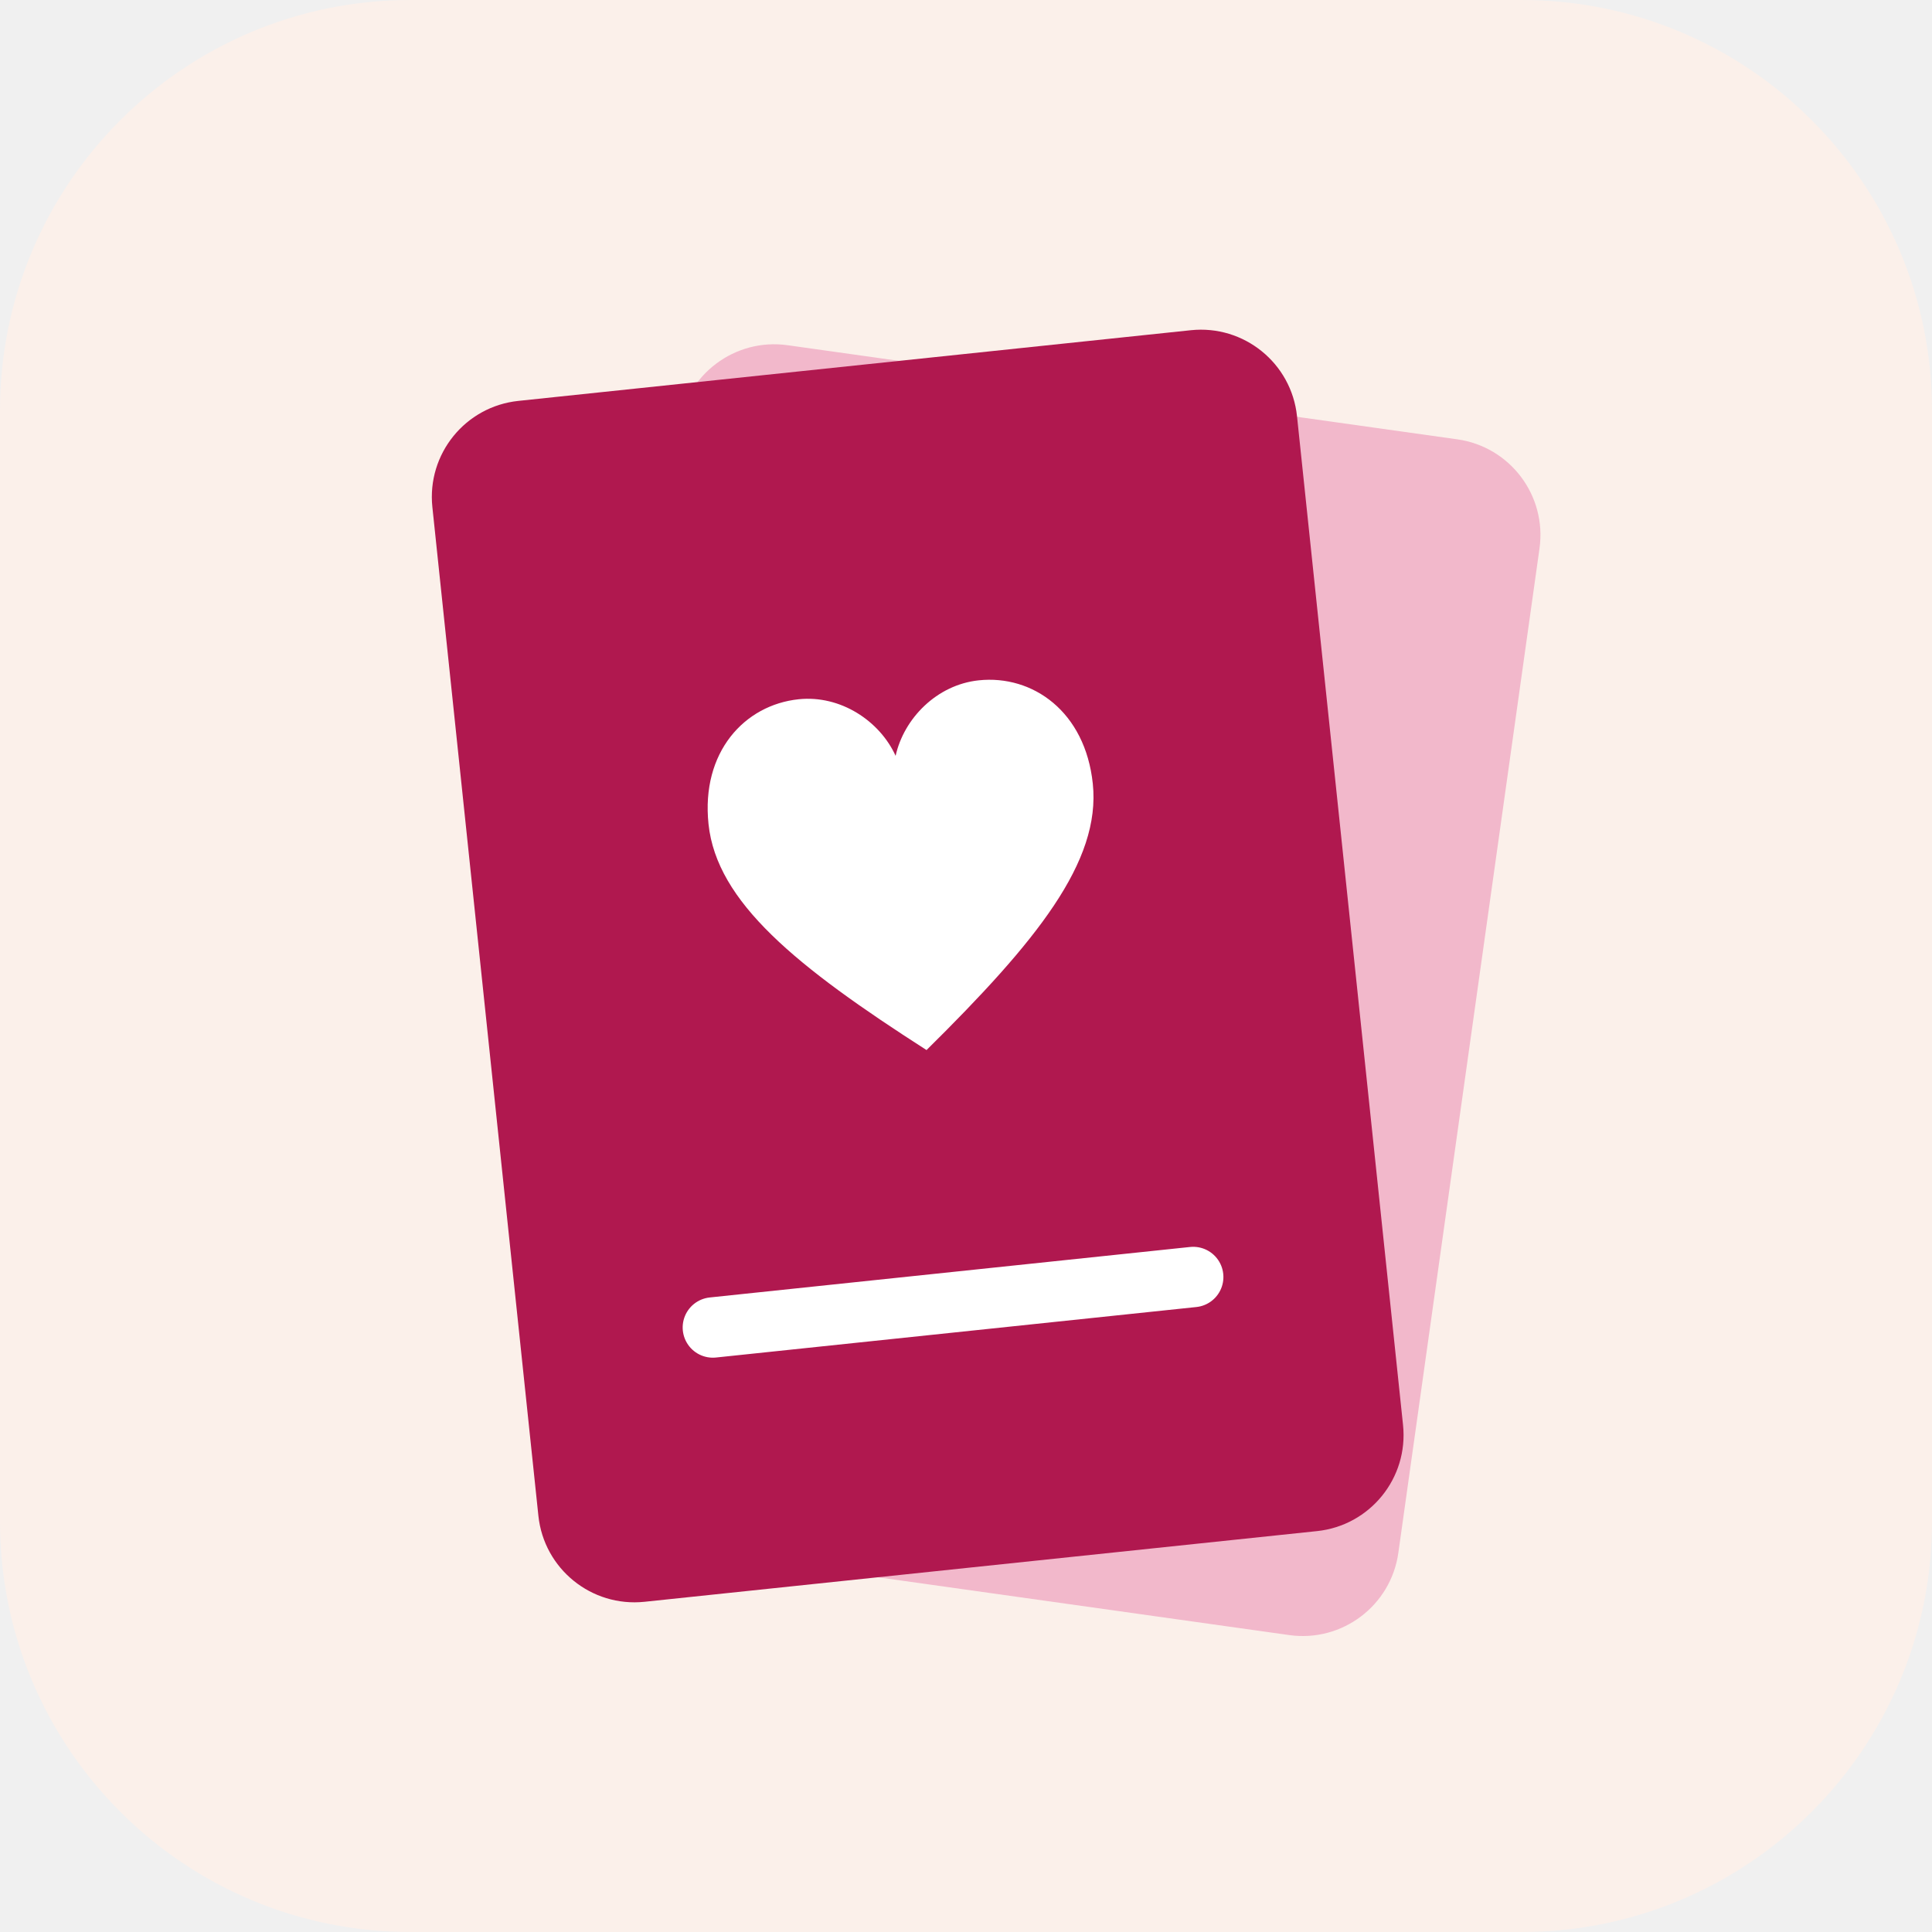
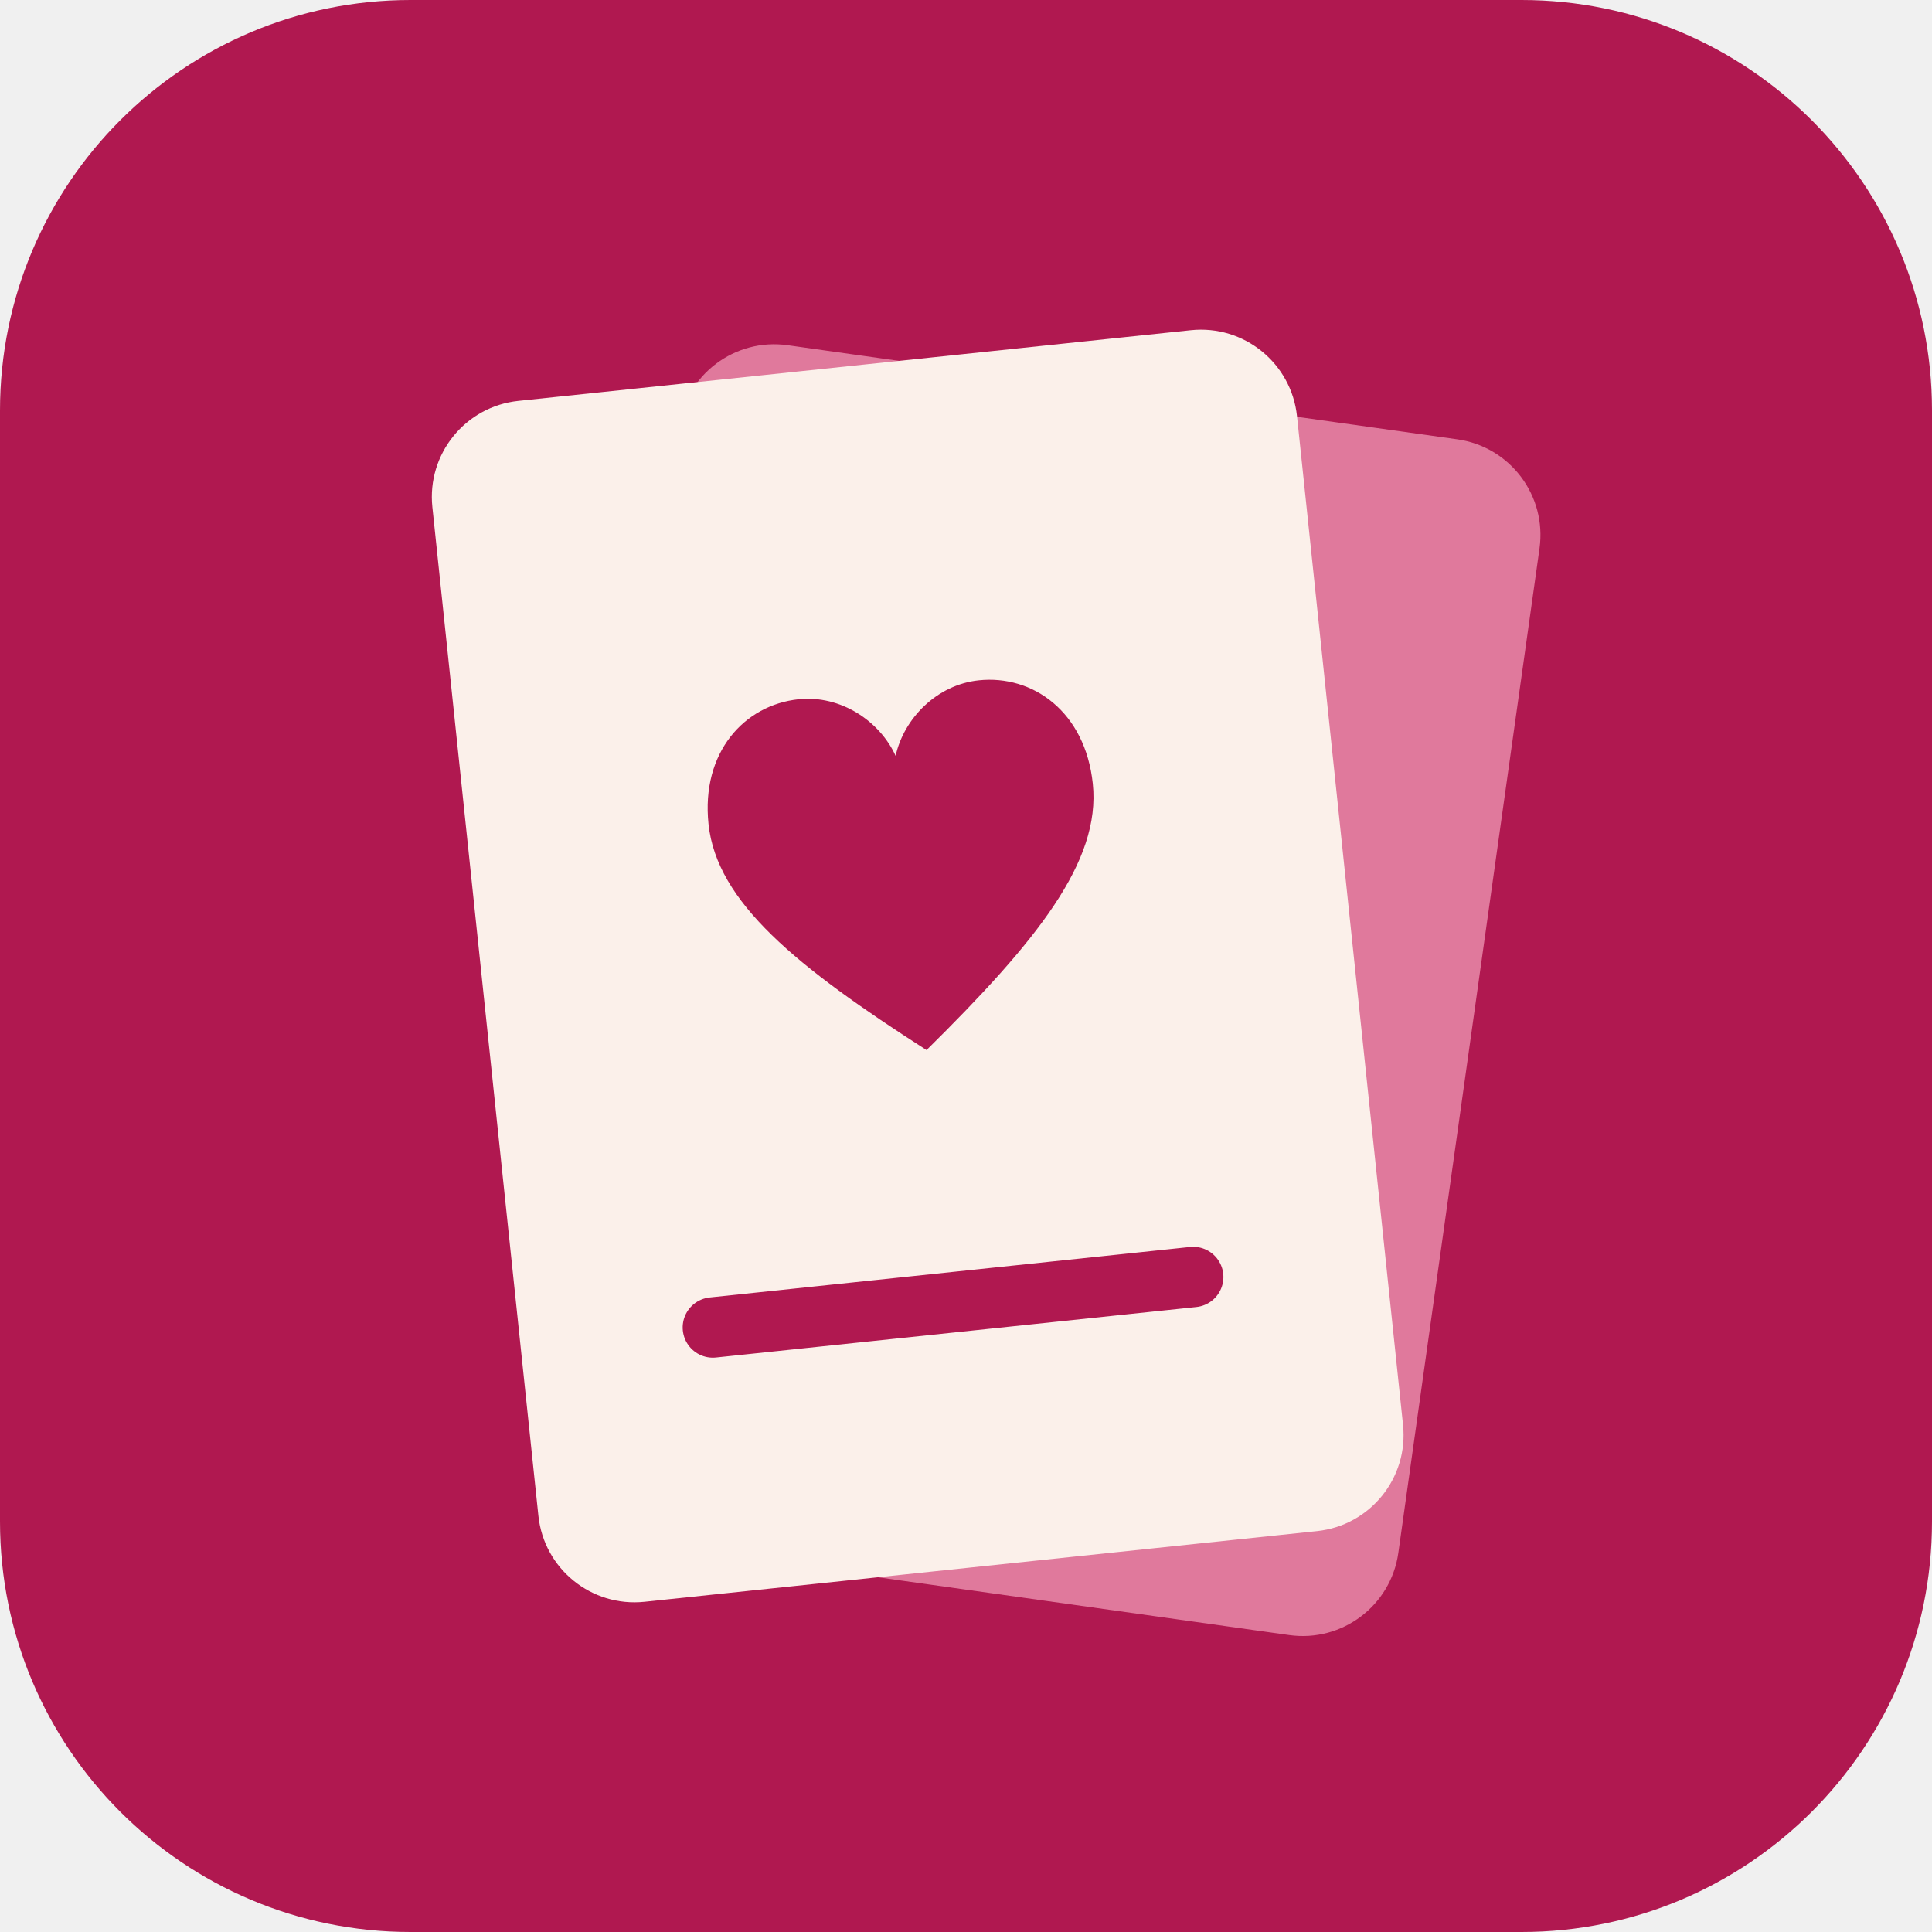
<svg xmlns="http://www.w3.org/2000/svg" viewBox="470 30 160 160">
-   <rect x="470" y="30" width="160" height="160" rx="34" fill="#FBF0EA" />
-   <rect x="520" y="62" width="72" height="100" rx="8" fill="#F2B8CB" transform="rotate(8 556 112)" />
+   <rect x="470" y="30" width="160" height="160" rx="34" fill="#B01850" />
+   <rect x="520" y="62" width="72" height="100" rx="8" fill="#E0799C" transform="rotate(8 556 112)" />
  <g transform="rotate(-6 546 110)">
-     <rect x="510" y="60" width="72" height="100" rx="8" fill="#B0184F" />
-     <path d="M546 117 C536 109 530 103 530 96.5 C530 90.5 534 87 538.5 87 C542 87 545 89.5 546 92.5 C547 89.5 550 87 553.5 87 C558 87 562 90.5 562 96.5 C562 103 556 109 546 117 Z" fill="#FFFFFF" />
-     <path d="M526 138 h40" stroke="#FFFFFF" stroke-width="5" stroke-linecap="round" />
+     <rect x="510" y="60" width="72" height="100" rx="8" fill="#FBF0EA" />
+     <path d="M546 117 C536 109 530 103 530 96.5 C530 90.5 534 87 538.5 87 C542 87 545 89.5 546 92.5 C547 89.5 550 87 553.5 87 C558 87 562 90.5 562 96.5 C562 103 556 109 546 117 Z" fill="#B01850" />
+     <path d="M526 138 h40" stroke="#B01850" stroke-width="5" stroke-linecap="round" />
  </g>
</svg>
